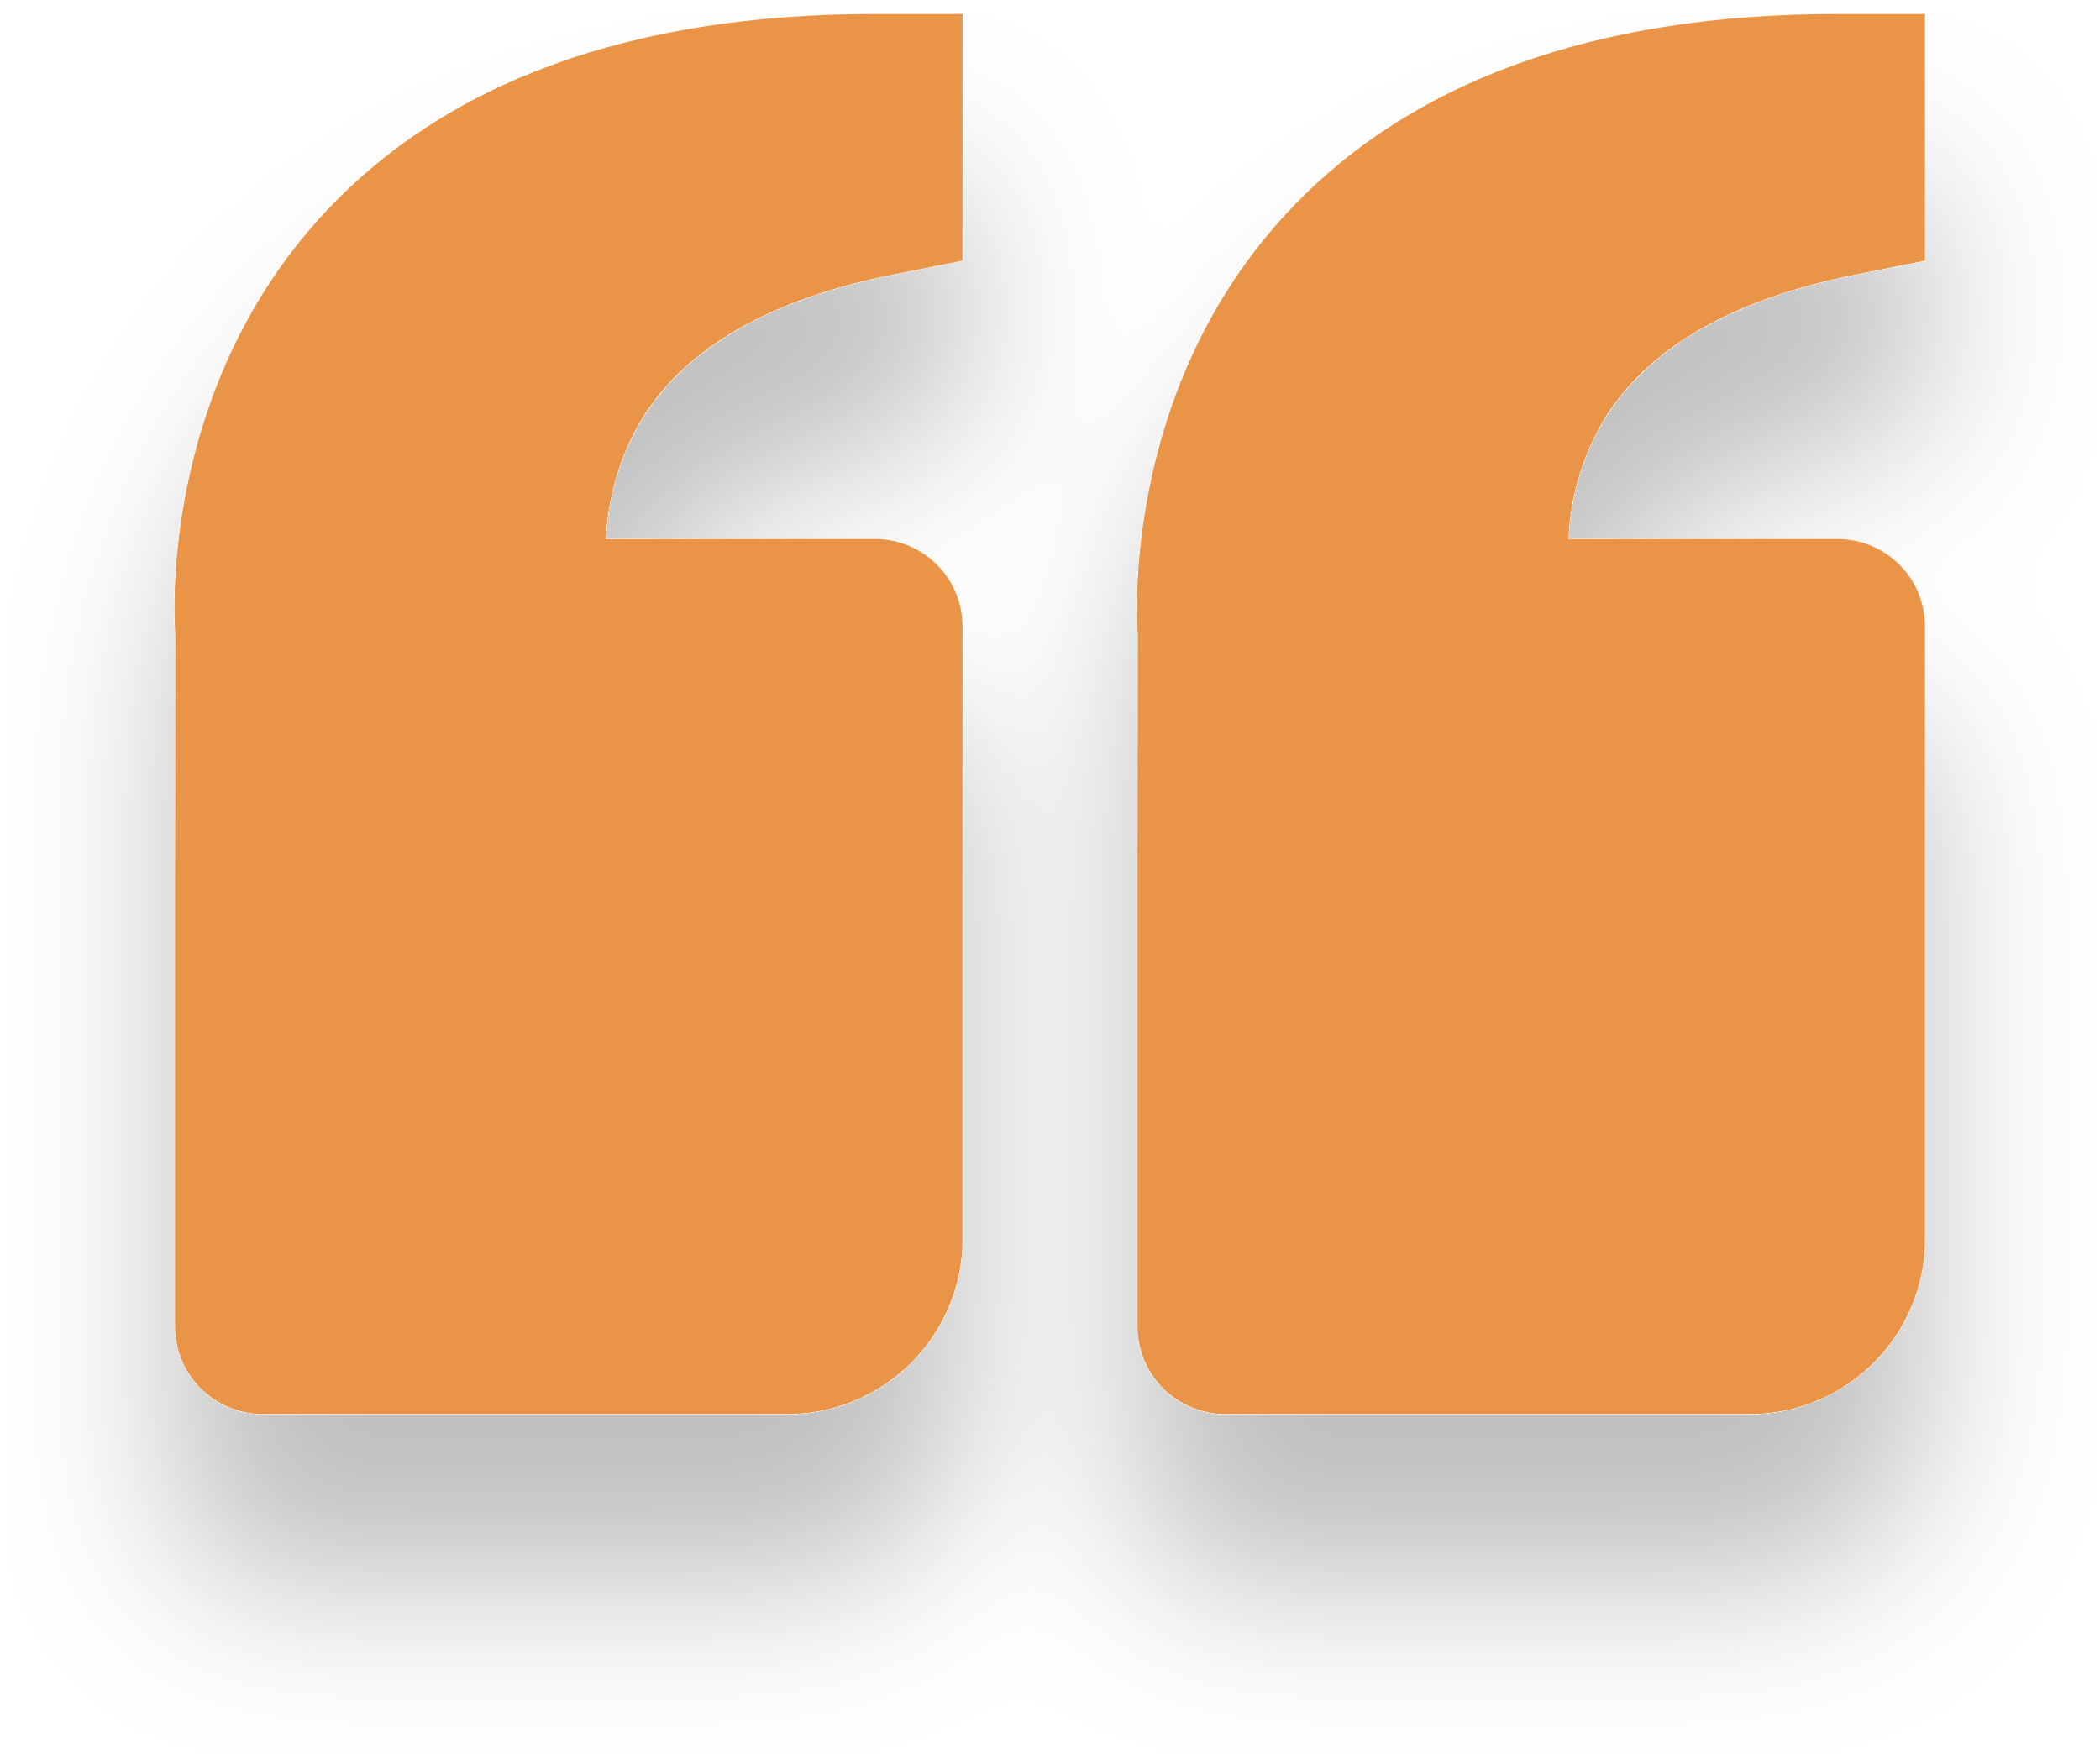
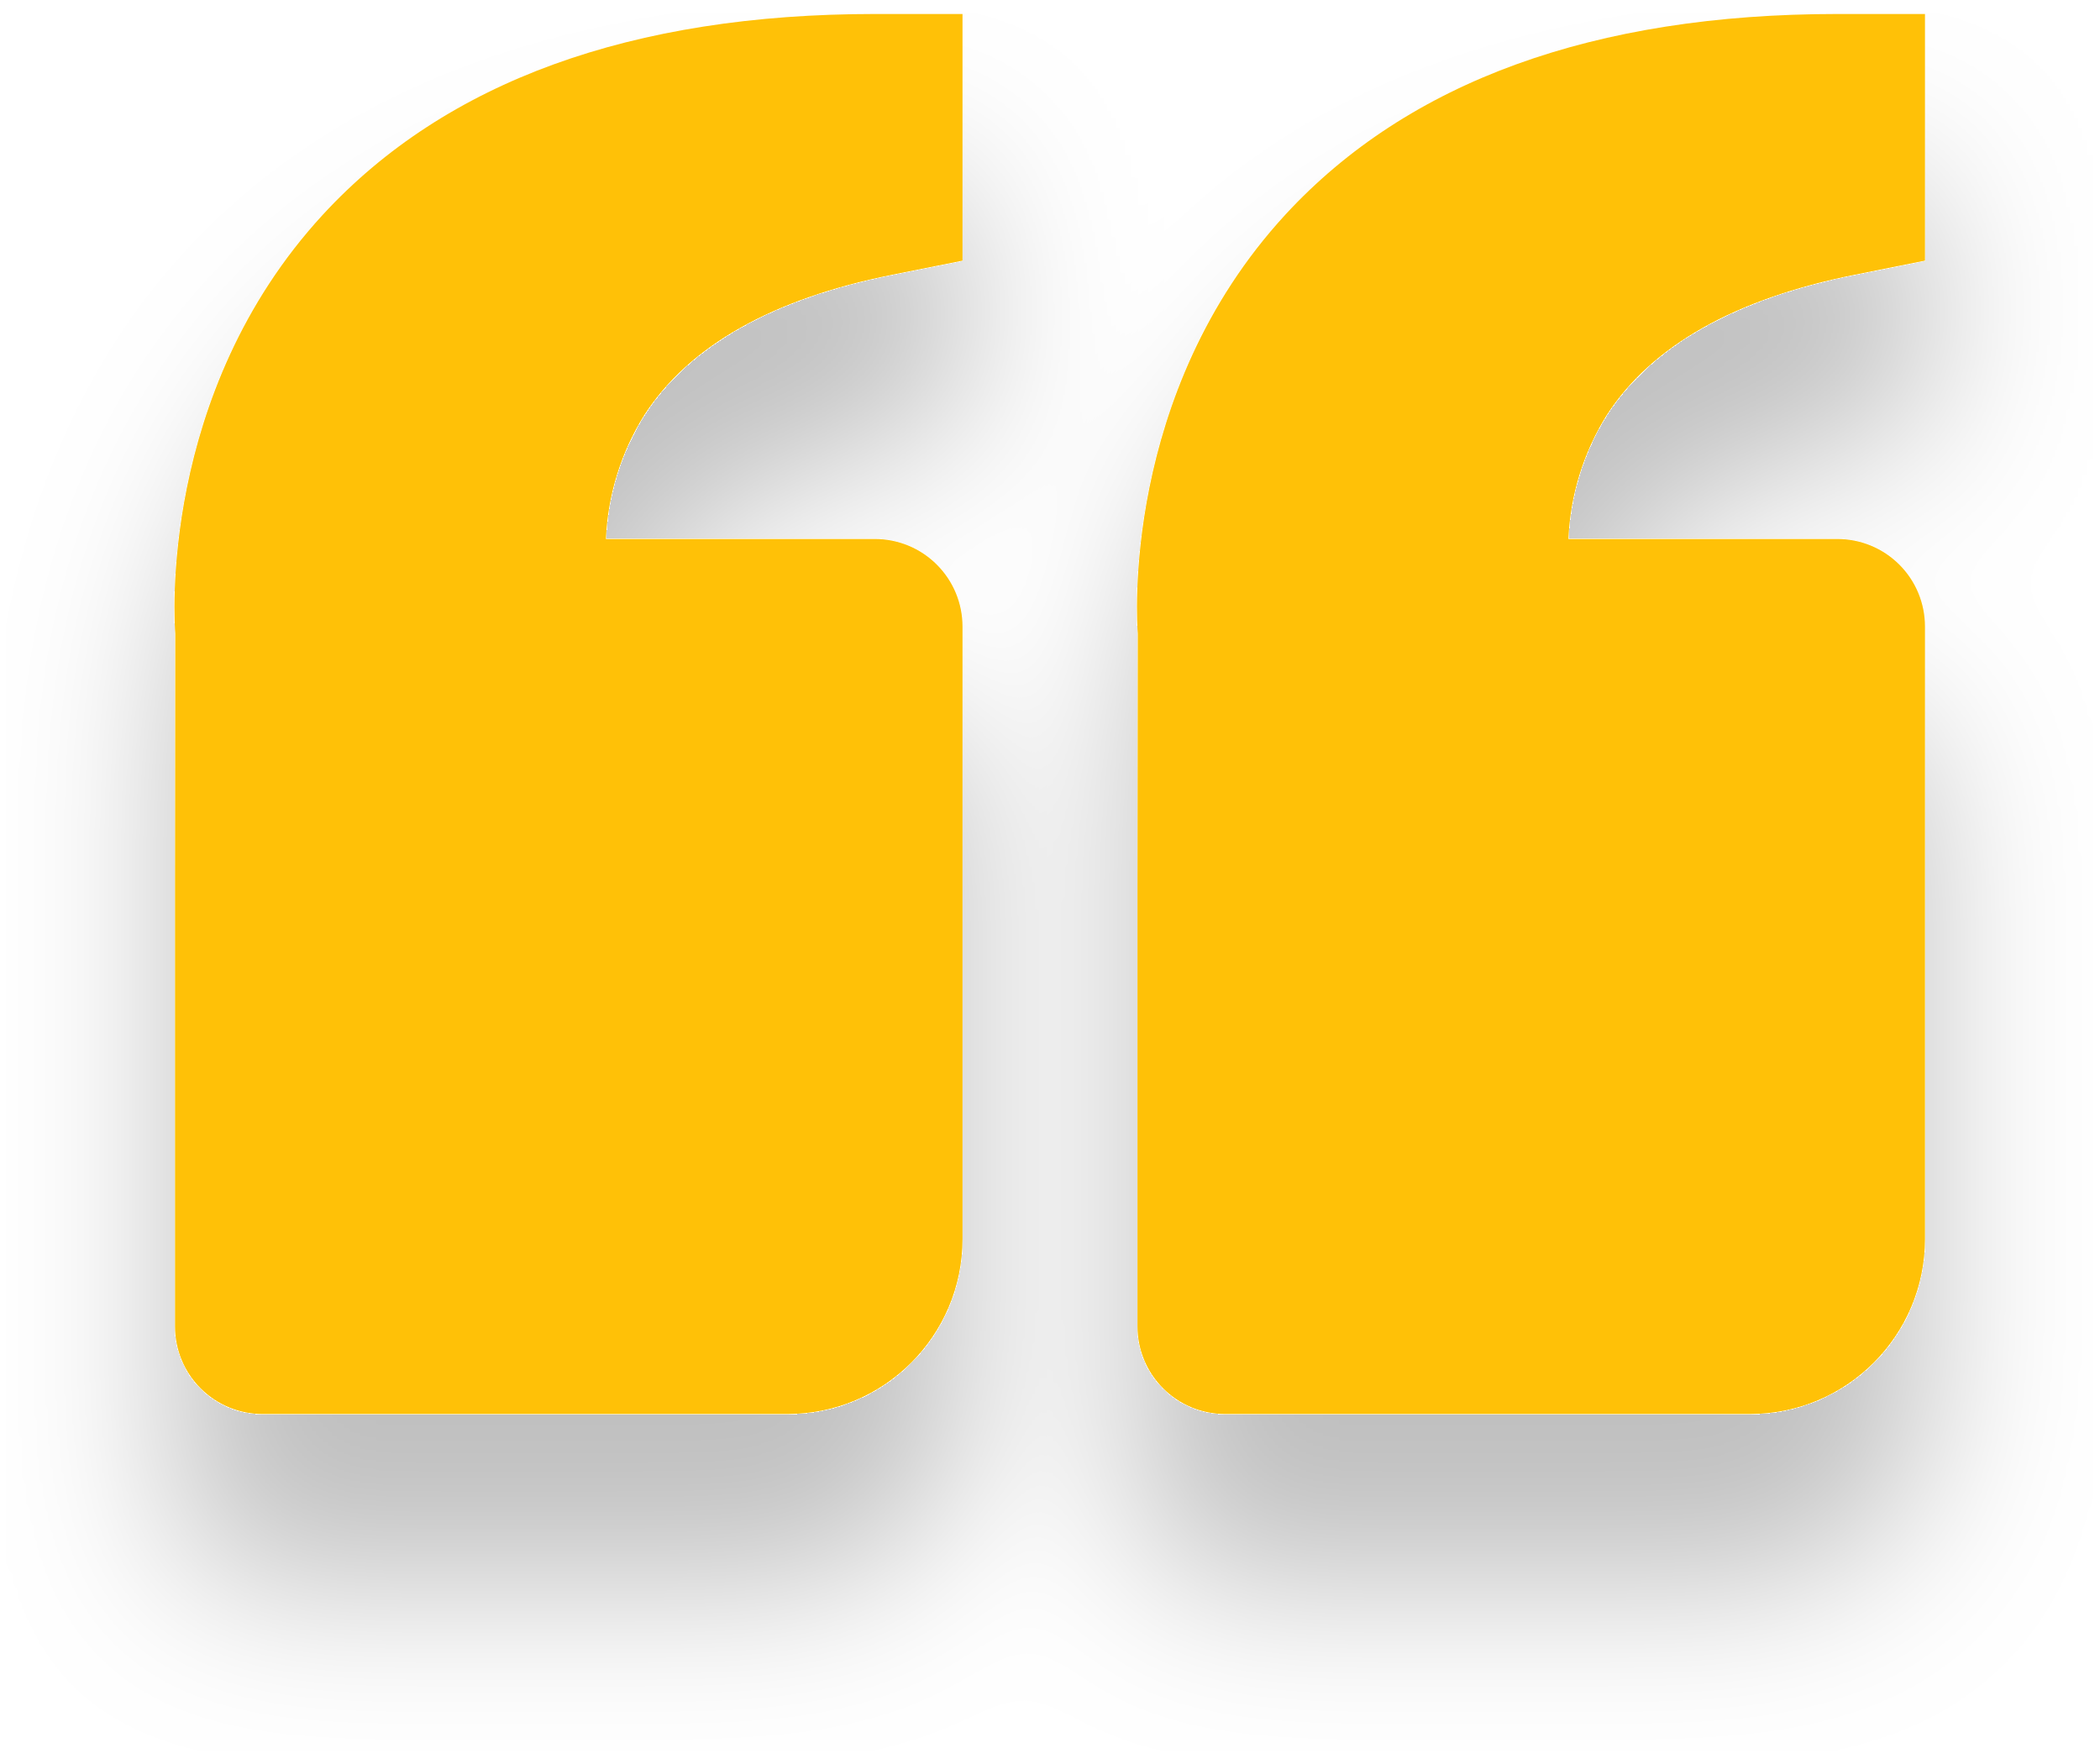
<svg xmlns="http://www.w3.org/2000/svg" width="50" height="42" viewBox="0 0 50 42" fill="none">
  <g filter="url(#filter0_d_22_3)">
-     <path d="M7.69 5.108C10.613 1.94 15.035 0.333 20.833 0.333H22.917V6.206L21.242 6.542C18.387 7.113 16.402 8.235 15.34 9.883C14.785 10.771 14.471 11.788 14.427 12.833H20.833C21.386 12.833 21.916 13.053 22.306 13.444C22.697 13.834 22.917 14.364 22.917 14.917V29.5C22.917 31.798 21.048 33.667 18.75 33.667H6.25C5.697 33.667 5.168 33.447 4.777 33.056C4.386 32.666 4.167 32.136 4.167 31.583V21.167L4.173 15.085C4.154 14.854 3.758 9.375 7.69 5.108ZM41.667 33.667H29.167C28.614 33.667 28.084 33.447 27.694 33.056C27.303 32.666 27.083 32.136 27.083 31.583V21.167L27.09 15.085C27.071 14.854 26.675 9.375 30.606 5.108C33.529 1.94 37.952 0.333 43.75 0.333H45.833V6.206L44.158 6.542C41.304 7.113 39.319 8.235 38.256 9.883C37.702 10.771 37.387 11.788 37.344 12.833H43.75C44.303 12.833 44.832 13.053 45.223 13.444C45.614 13.834 45.833 14.364 45.833 14.917V29.5C45.833 31.798 43.965 33.667 41.667 33.667Z" fill="#E99446" />
+     <path d="M7.69 5.108C10.613 1.94 15.035 0.333 20.833 0.333H22.917V6.206L21.242 6.542C18.387 7.113 16.402 8.235 15.34 9.883C14.785 10.771 14.471 11.788 14.427 12.833H20.833C21.386 12.833 21.916 13.053 22.306 13.444C22.697 13.834 22.917 14.364 22.917 14.917V29.5C22.917 31.798 21.048 33.667 18.75 33.667H6.25C5.697 33.667 5.168 33.447 4.777 33.056C4.386 32.666 4.167 32.136 4.167 31.583V21.167L4.173 15.085C4.154 14.854 3.758 9.375 7.69 5.108ZM41.667 33.667H29.167C28.614 33.667 28.084 33.447 27.694 33.056C27.303 32.666 27.083 32.136 27.083 31.583V21.167L27.09 15.085C27.071 14.854 26.675 9.375 30.606 5.108C33.529 1.94 37.952 0.333 43.75 0.333H45.833V6.206L44.158 6.542C41.304 7.113 39.319 8.235 38.256 9.883C37.702 10.771 37.387 11.788 37.344 12.833H43.75C44.303 12.833 44.832 13.053 45.223 13.444C45.614 13.834 45.833 14.364 45.833 14.917V29.5C45.833 31.798 43.965 33.667 41.667 33.667Z" fill="#FFC107" />
  </g>
  <defs>
    <filter id="filter0_d_22_3" x="0.154" y="0.333" width="49.68" height="41.333" filterUnits="userSpaceOnUse" color-interpolation-filters="sRGB">
      <feFlood flood-opacity="0" result="BackgroundImageFix" />
      <feColorMatrix in="SourceAlpha" type="matrix" values="0 0 0 0 0 0 0 0 0 0 0 0 0 0 0 0 0 0 127 0" result="hardAlpha" />
      <feOffset dy="4" />
      <feGaussianBlur stdDeviation="2" />
      <feComposite in2="hardAlpha" operator="out" />
      <feColorMatrix type="matrix" values="0 0 0 0 0 0 0 0 0 0 0 0 0 0 0 0 0 0 0.25 0" />
      <feBlend mode="normal" in2="BackgroundImageFix" result="effect1_dropShadow_22_3" />
      <feBlend mode="normal" in="SourceGraphic" in2="effect1_dropShadow_22_3" result="shape" />
    </filter>
  </defs>
</svg>
